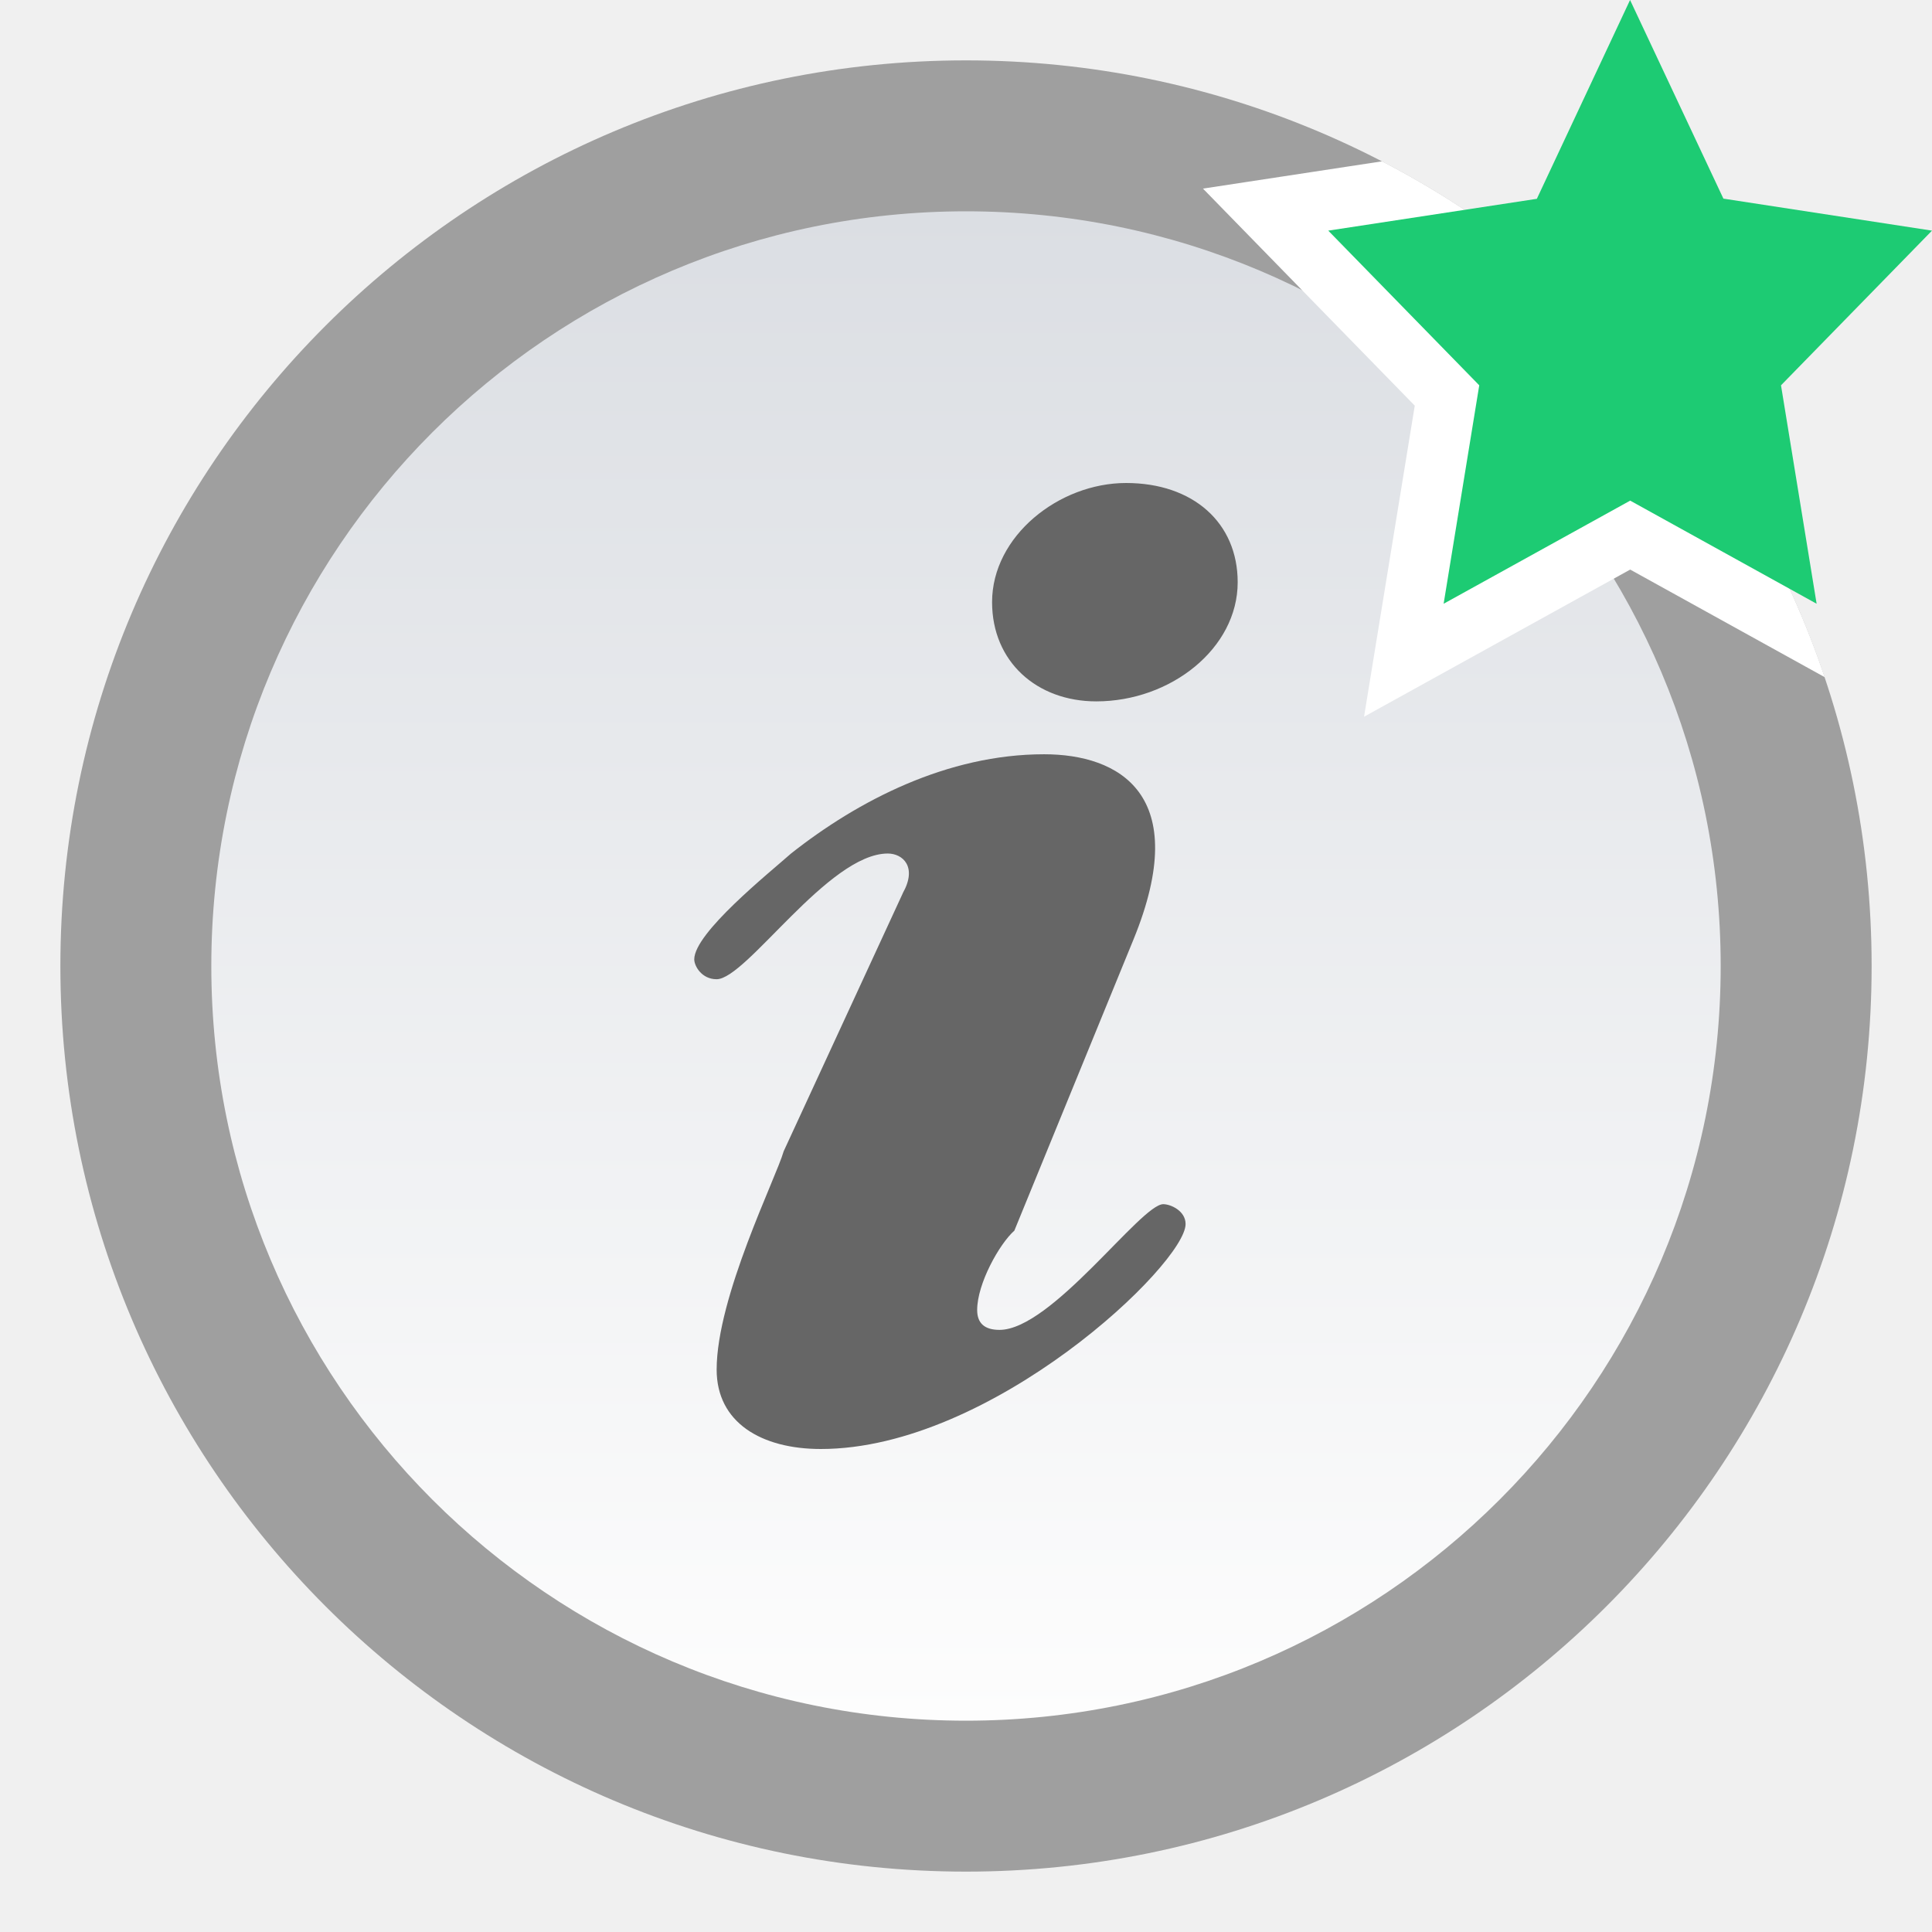
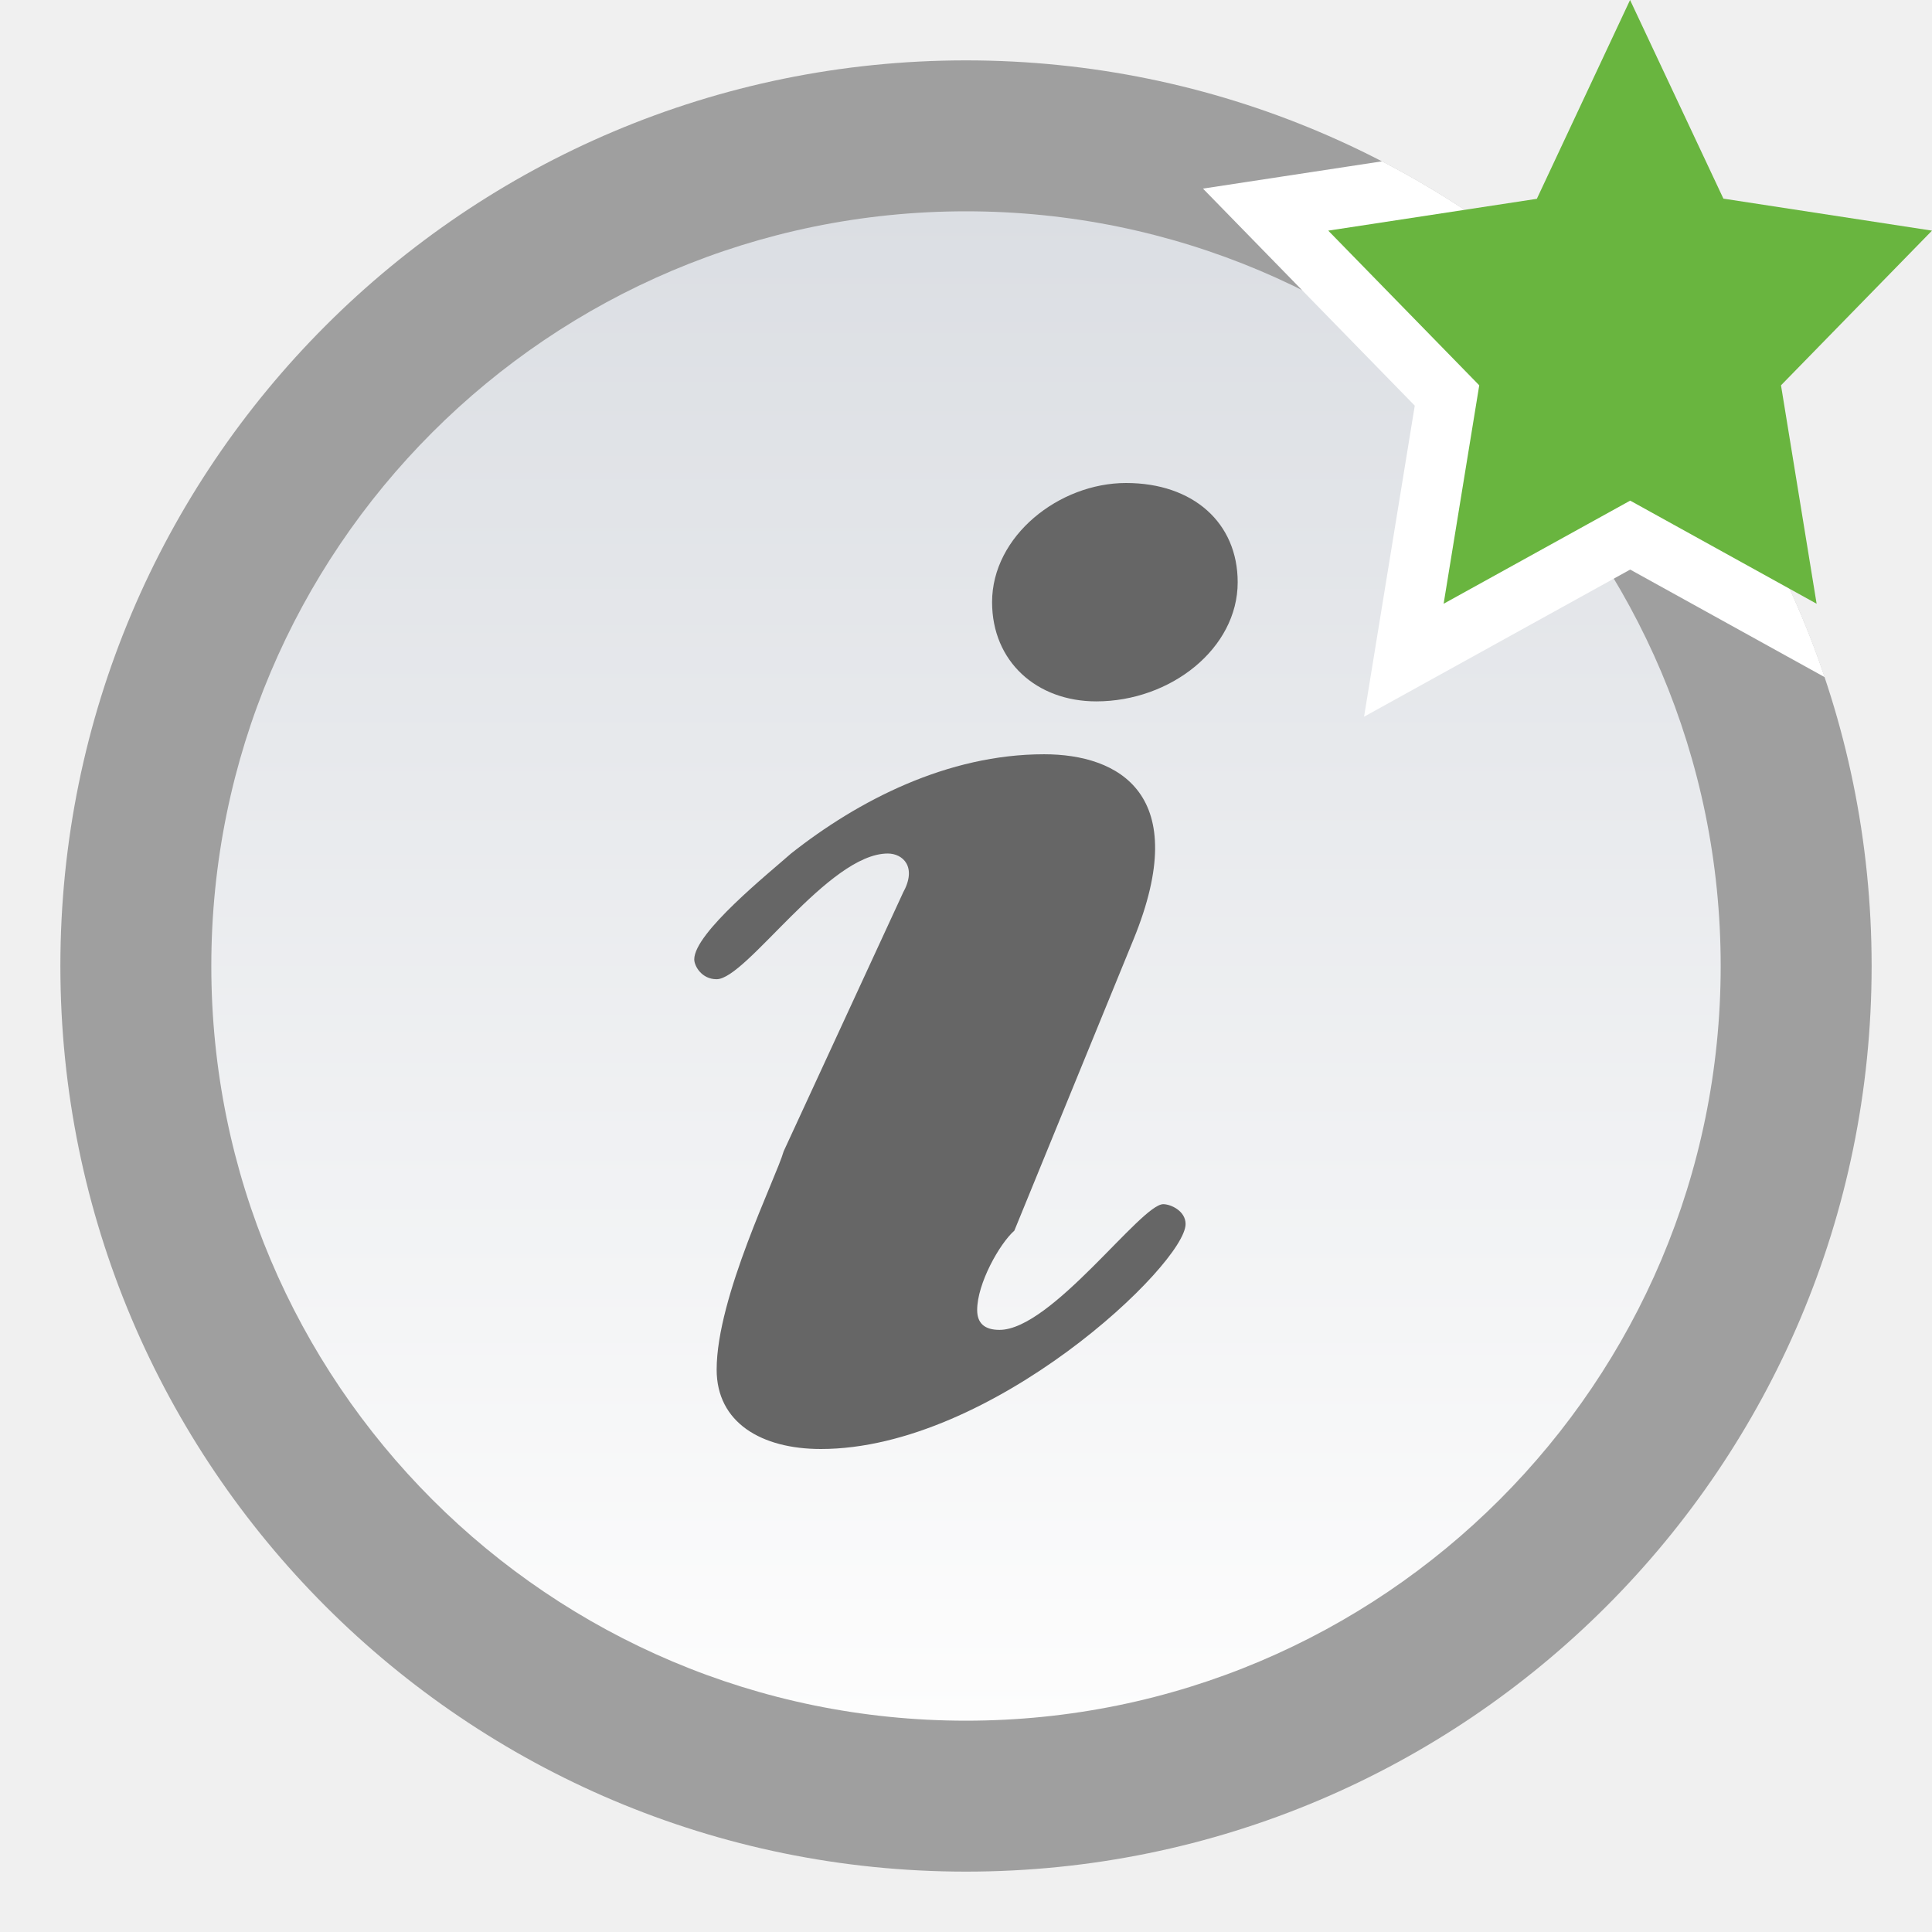
<svg xmlns="http://www.w3.org/2000/svg" id="svg27" version="1.1" viewBox="0 0 32 32">
  <defs id="defs7">
    <linearGradient id="announce_read_mine-a" x1="15" x2="15" y2="27.5" y1="2.5" gradientUnits="userSpaceOnUse" gradientTransform="translate(1,1)">
      <stop id="stop2" stop-color="#DBDEE3" offset="0" />
      <stop id="stop4" stop-color="#FDFDFD" offset="1" />
    </linearGradient>
  </defs>
  <path id="path9" d="M 0,0 H 32 V 32 H 0 Z" style="fill:none;fill-rule:evenodd" />
  <path id="path11" d="M 31,16 C 31,24.284 24.284,31 16,31 7.716,31 1,24.284 1,16 1,7.716 7.716,1 16,1 24.284,1 31,7.716 31,16" fill="#9f9f9f" style="fill-rule:evenodd" />
  <path id="path13" d="M 30,16 C 30,23.732 23.732,30 16,30 8.268,30 2,23.732 2,16 2,8.268 8.268,2 16,2 23.732,2 30,8.268 30,16" fill="#9f9f9f" style="fill-rule:evenodd" />
  <path id="path17" d="M 28.5,16 C 28.5,22.903 22.904,28.5 16,28.5 9.096,28.5 3.5,22.903 3.5,16 3.5,9.096 9.096,3.5 16,3.5 22.904,3.5 28.5,9.096 28.5,16" fill="url(#announce_read_mine-a)" style="fill:url(#announce_read_mine-a);fill-rule:evenodd" />
  <path id="path19" d="m 14.952,14.795 c 0.247,-0.438 0,-0.658 -0.247,-0.658 -0.986,0 -2.342,2.082 -2.836,2.082 -0.247,0 -0.37,-0.219 -0.37,-0.329 0,-0.438 1.233,-1.425 1.603,-1.753 1.11,-0.877 2.589,-1.644 4.192,-1.644 1.233,0 2.466,0.658 1.48,3.068 l -1.973,4.822 c -0.247,0.219 -0.616,0.877 -0.616,1.315 0,0.219 0.123,0.329 0.37,0.329 0.863,0 2.342,-2.082 2.712,-2.082 0.123,0 0.37,0.11 0.37,0.329 0,0.658 -3.205,3.726 -6.041,3.726 -0.986,0 -1.726,-0.438 -1.726,-1.315 0,-1.206 0.986,-3.178 1.11,-3.616 l 1.973,-4.274 z m 1.48,-4.822 c 0,-1.096 1.11,-1.973 2.219,-1.973 1.11,0 1.849,0.658 1.849,1.644 0,1.096 -1.11,1.973 -2.342,1.973 -0.986,0 -1.726,-0.658 -1.726,-1.644 z" fill="#666666" style="fill-rule:evenodd" />
  <path id="path21" d="m 30.221,11.215 -3.22,-1.781 -4.408,2.437 0.84,-5.152 -3.508,-3.595 2.966,-0.452 c 3.428,1.776 6.084,4.836 7.331,8.543 z" fill="#ffffff" style="fill-rule:evenodd" />
-   <path id="path23" d="M 27.001,8.292 30.089,10 29.499,6.382 32,3.82 28.545,3.29 26.999,0 25.455,3.293 22,3.82 24.501,6.382 23.911,10 Z" fill="#1dcb73" style="fill-rule:evenodd" />
+   <path id="path23" d="M 27.001,8.292 30.089,10 29.499,6.382 32,3.82 28.545,3.29 26.999,0 25.455,3.293 22,3.82 24.501,6.382 23.911,10 Z" fill="#69b53f" style="fill-rule:evenodd" />
</svg>
